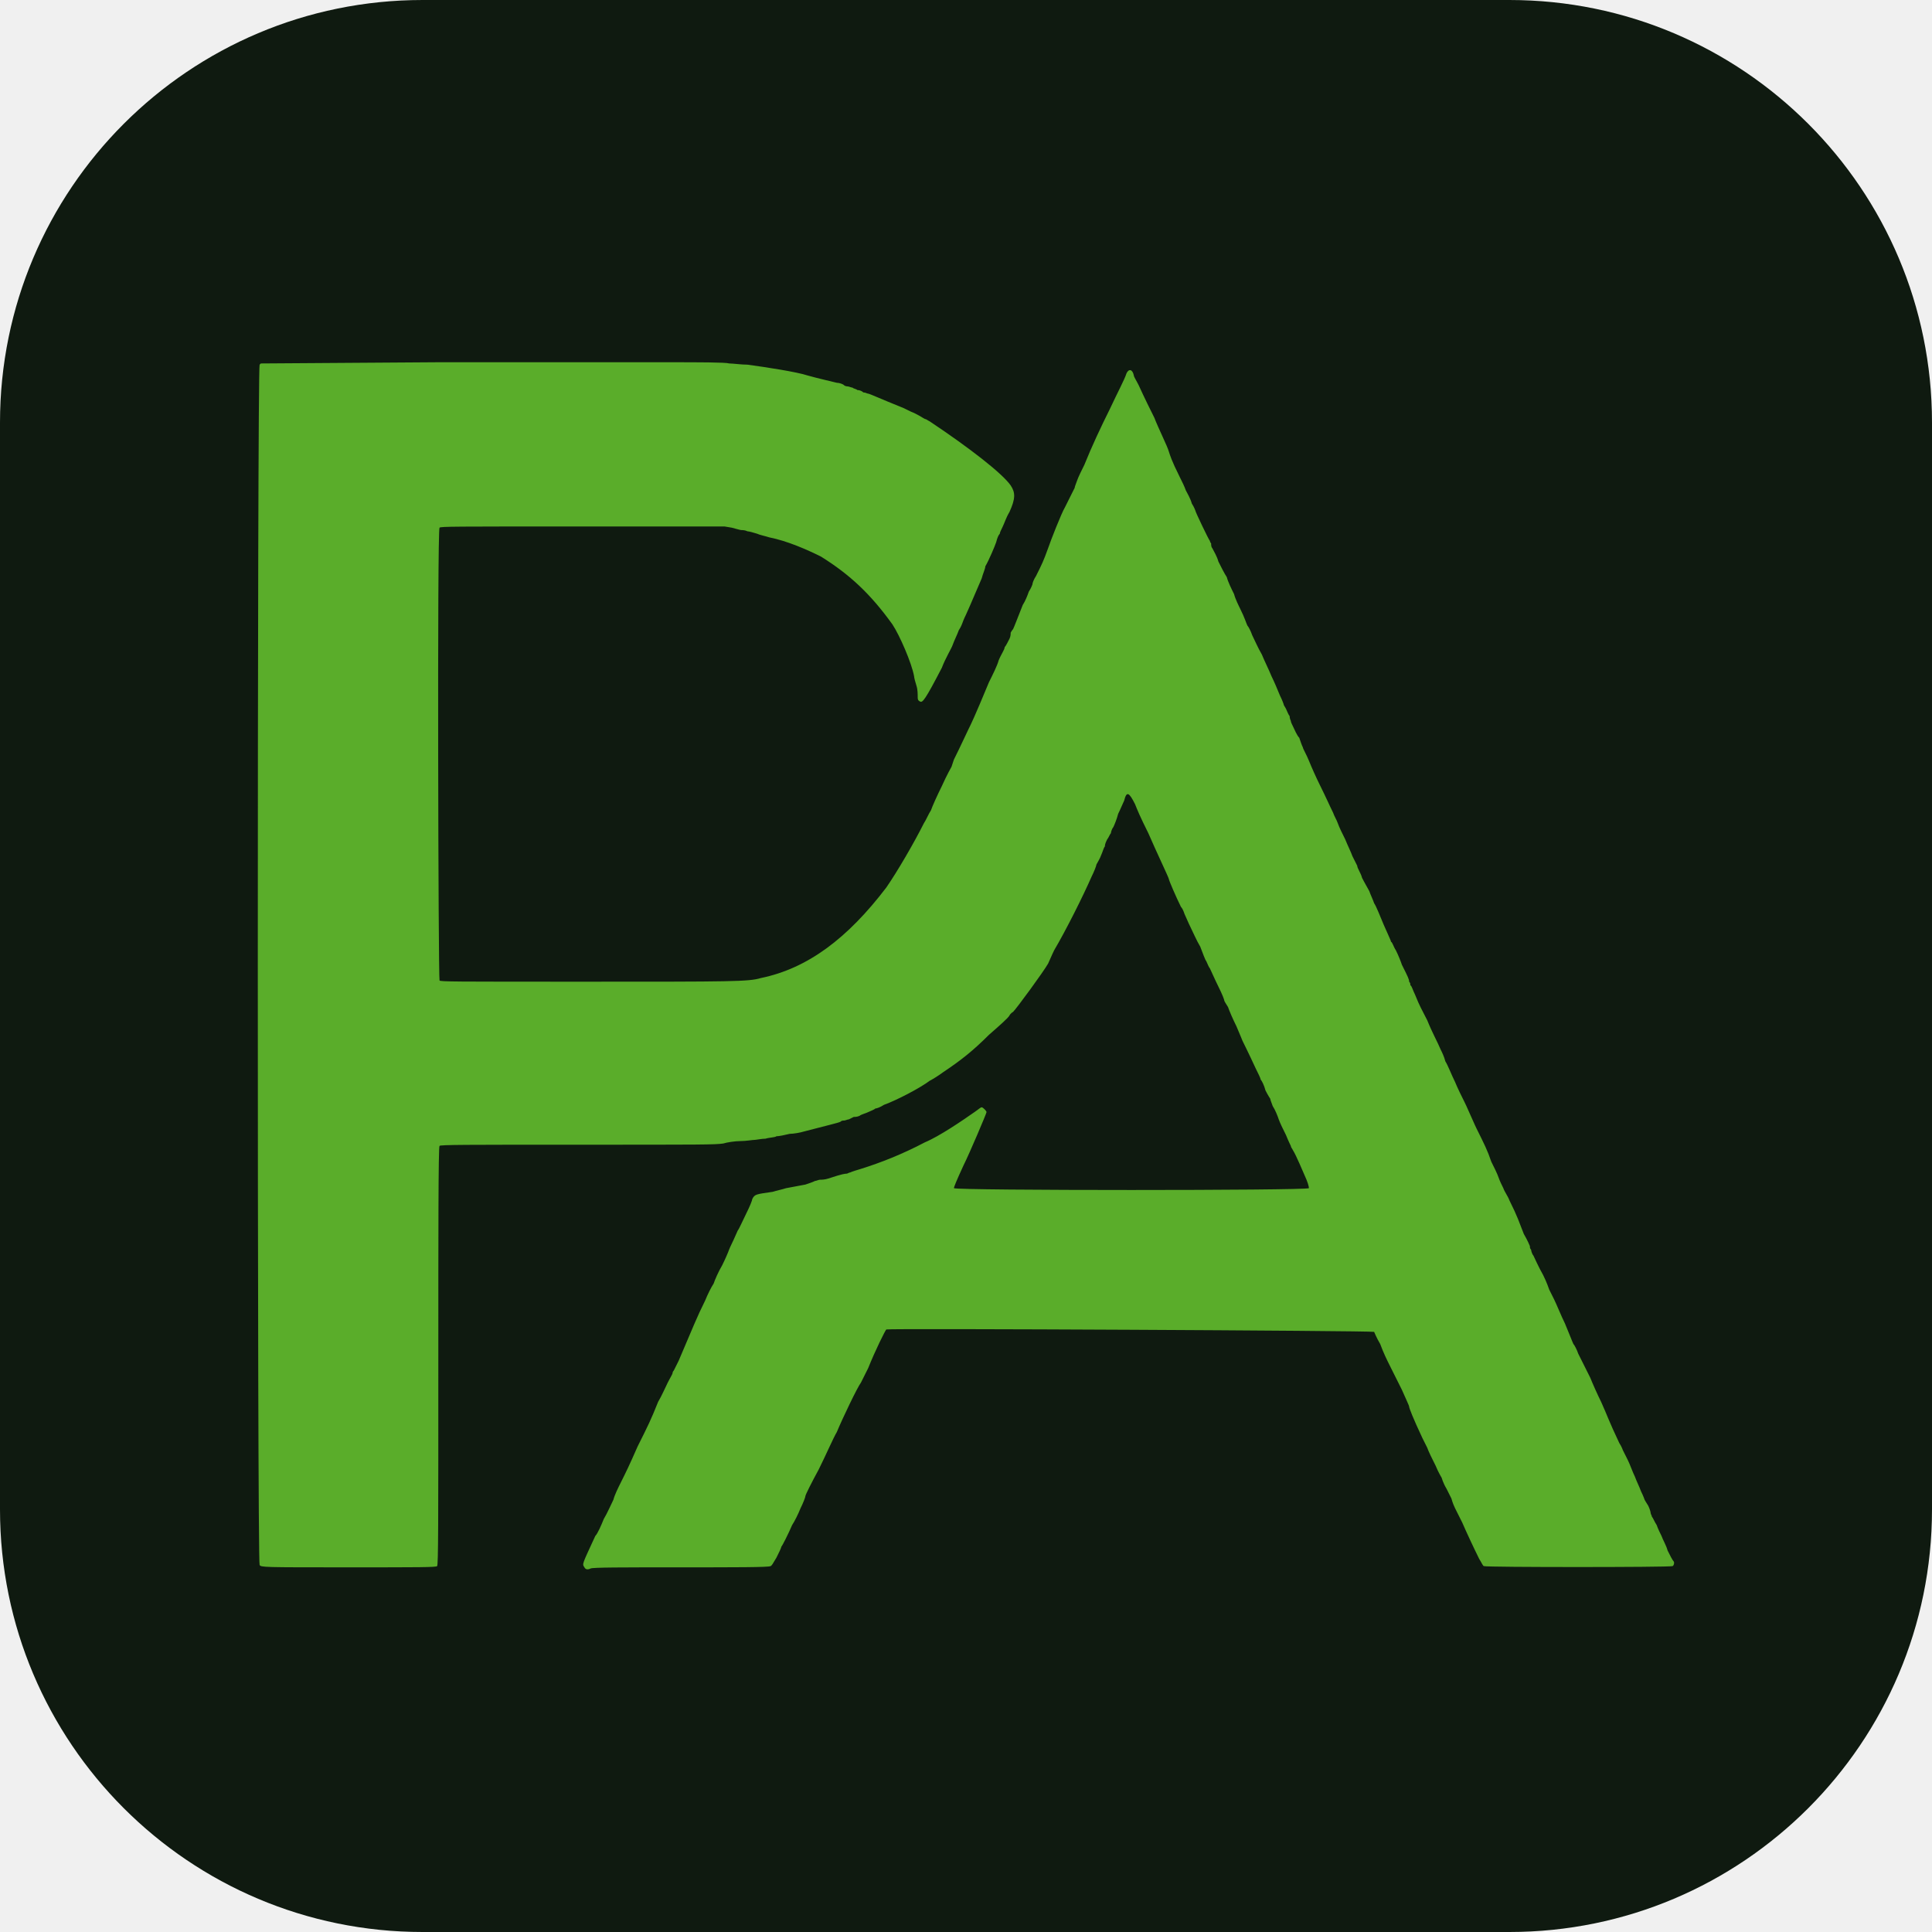
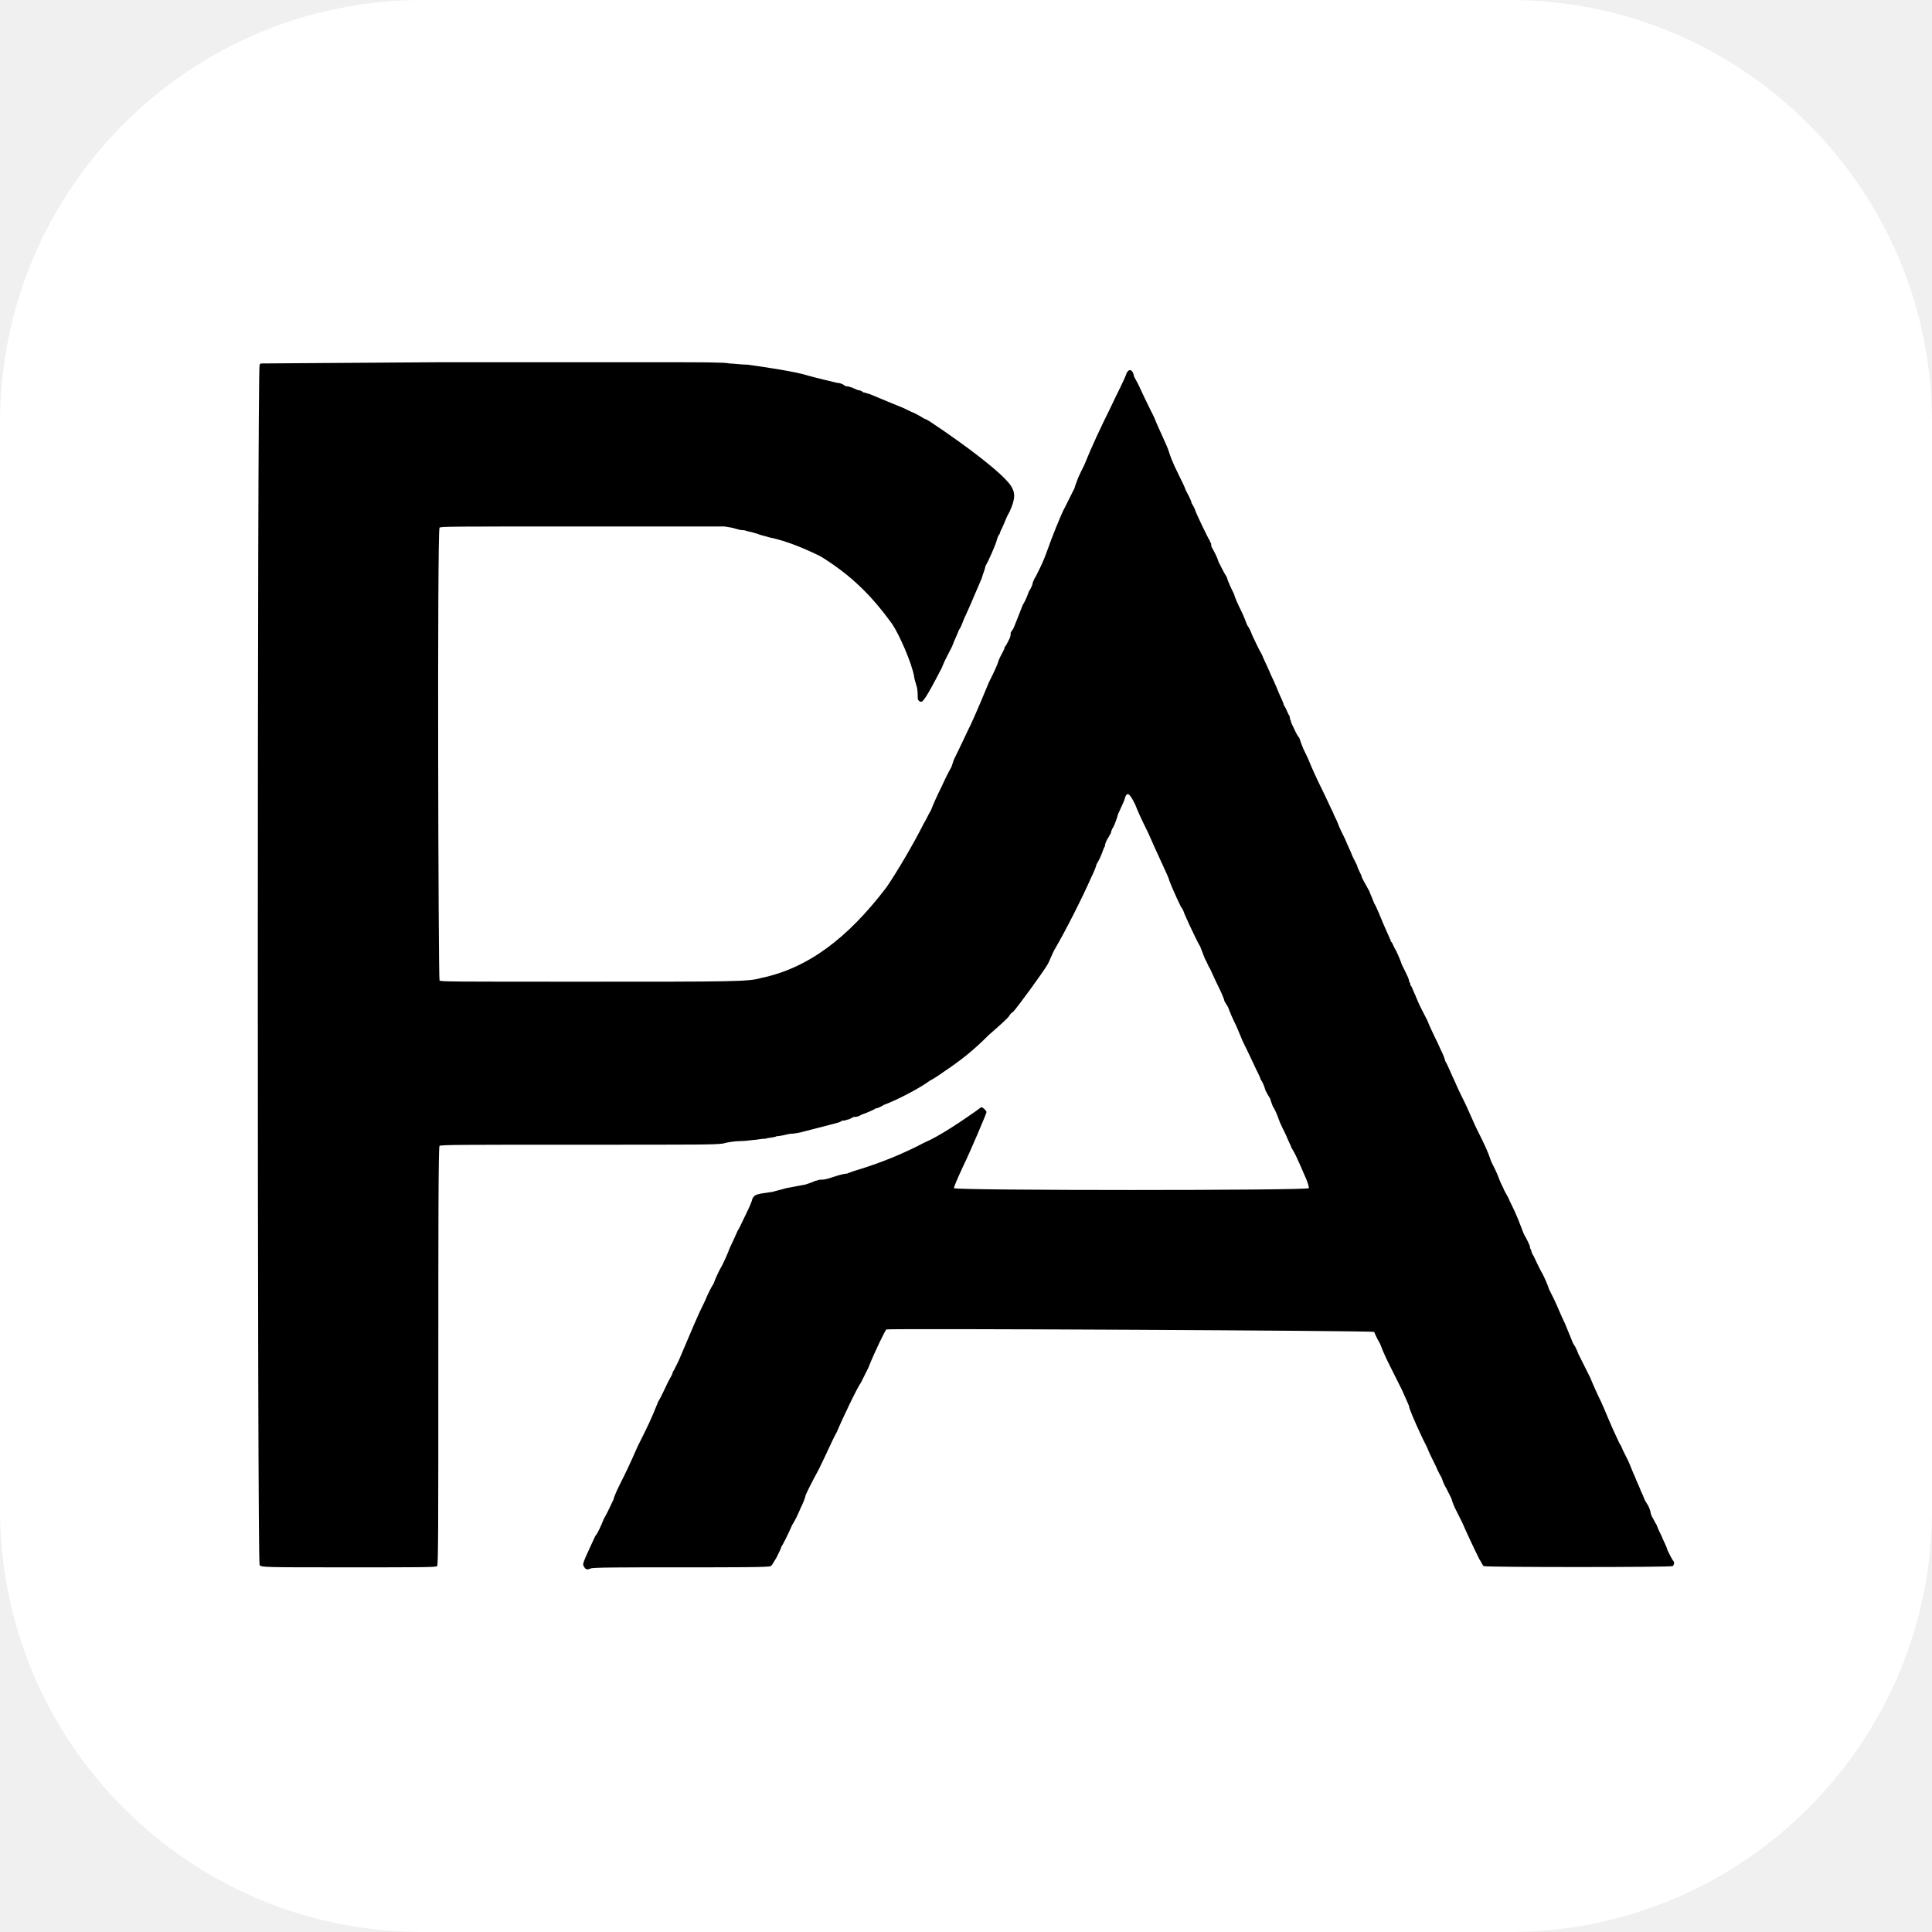
<svg xmlns="http://www.w3.org/2000/svg" viewBox="0 0 64 64">
-   <rect width="64" height="64" rx="14" fill="#0F1A10" />
-   <path transform="translate(8.52 12) scale(0.4)" fill="#5AAD2A" d="M14.9 0L0.3 0.1 0.2 0.2C0 0.5 0 99.4 0.2 99.6C0.3 99.8 0.5 99.8 7.5 99.8C13.4 99.8 14.8 99.8 14.9 99.7C15 99.6 15 96.4 15 82.3C15 72.7 15 64.9 15.1 64.9C15.1 64.8 17.3 64.8 26.5 64.8C36.9 64.8 37.9 64.8 38.6 64.7C38.9 64.6 39.6 64.5 40 64.5C40.5 64.5 41 64.4 41.2 64.4C41.3 64.4 41.8 64.3 42.1 64.3C42.4 64.2 42.9 64.2 43 64.1C43.2 64.1 43.7 64 44.1 63.9C44.4 63.9 45 63.8 45.3 63.7C47.2 63.2 48.1 63 48.3 62.9C48.4 62.8 48.5 62.8 48.6 62.8C48.7 62.8 48.9 62.7 49 62.7C49.2 62.6 49.4 62.5 49.4 62.5C49.5 62.5 49.7 62.5 49.9 62.4C50 62.3 50.4 62.2 50.6 62.1C50.8 62 51.1 61.9 51.2 61.8C51.3 61.8 51.6 61.7 51.9 61.5C53 61.1 54.9 60.1 55.7 59.5C55.9 59.4 56.4 59.1 56.8 58.8C58.3 57.8 59.3 57 60.6 55.7C61.4 55 62.2 54.3 62.3 54.1C62.4 53.9 62.6 53.8 62.6 53.8C62.9 53.5 65.1 50.5 65.5 49.8C65.6 49.6 65.8 49.1 66 48.7C67 47 68.4 44.2 69.1 42.6C69.3 42.2 69.5 41.7 69.5 41.6C69.6 41.4 69.8 41.1 69.9 40.8C70 40.6 70.1 40.2 70.2 40.1C70.2 39.9 70.3 39.7 70.4 39.5C70.5 39.4 70.6 39.1 70.7 39C70.7 38.9 70.8 38.6 70.9 38.5C71 38.3 71.2 37.8 71.3 37.4C71.5 37 71.7 36.5 71.8 36.3C72 35.5 72.2 35.6 72.7 36.6C72.9 37.1 73.1 37.6 73.8 39C74.4 40.4 75.5 42.7 75.5 42.8C75.5 42.9 76.1 44.3 76.5 45.1C76.6 45.2 76.7 45.4 76.8 45.7C76.9 45.9 77.1 46.4 77.3 46.8C77.5 47.2 77.8 47.9 78.1 48.4C78.3 48.9 78.5 49.5 78.6 49.6C78.7 49.8 78.8 50.1 78.9 50.2C79 50.4 79.3 51.1 79.6 51.7C79.9 52.3 80.1 52.8 80.1 52.9C80.1 52.9 80.2 53.1 80.4 53.4C80.5 53.7 80.8 54.4 81.1 55C81.4 55.7 81.6 56.2 81.6 56.2C81.6 56.2 82.1 57.2 82.7 58.5C82.9 58.9 83.1 59.3 83.1 59.4C83.2 59.5 83.4 59.9 83.5 60.3C83.7 60.7 83.9 61 83.9 61C83.9 61.1 84 61.3 84.1 61.6C84.3 61.9 84.5 62.4 84.6 62.7C84.7 63 85 63.6 85.2 64C85.4 64.5 85.6 64.9 85.6 64.9C85.6 65 85.7 65.1 85.8 65.3C86 65.6 86.6 67 86.9 67.7C87.1 68.2 87.1 68.4 87.1 68.4C86.9 68.6 57.9 68.6 57.7 68.4C57.7 68.3 57.9 67.8 58.5 66.5C59 65.5 60.4 62.2 60.4 62.1C60.4 62 60.1 61.7 60 61.7C59.9 61.7 59.7 61.9 59.4 62.1C58.4 62.8 56.5 64.1 55.3 64.6C53.4 65.6 51.6 66.3 50 66.8C49.7 66.9 49.3 67 49.1 67.1C49 67.1 48.9 67.2 48.8 67.2C48.7 67.2 48.5 67.2 47.3 67.6C47 67.7 46.7 67.7 46.6 67.7C46.5 67.7 46.3 67.8 46.2 67.8C46 67.9 45.7 68 45.4 68.1C44.8 68.2 44.4 68.3 43.8 68.4C43.5 68.5 43 68.6 42.7 68.7C41.3 68.9 41.2 68.9 41 69.3C41 69.4 40.8 69.9 40.5 70.5C40.2 71.1 39.9 71.8 39.8 71.9C39.7 72.1 39.5 72.6 39.3 73C39.1 73.4 39 73.7 39 73.7C39 73.7 38.8 74.2 38.5 74.8C38.2 75.3 37.9 76 37.8 76.3C37.6 76.6 37.3 77.2 37.1 77.7C36.4 79.1 36.1 79.9 34.9 82.7C34.7 83.1 34.5 83.5 34.5 83.5C34.4 83.6 34.4 83.7 34.4 83.7C34.4 83.8 34.2 84.1 34 84.5C33.8 84.9 33.5 85.6 33.2 86.1C32.6 87.6 32.4 88 31.5 89.8C30.8 91.4 30.5 92 30.1 92.8C29.9 93.2 29.6 93.8 29.5 94.2C29.3 94.6 29 95.3 28.7 95.8C28.5 96.3 28.2 97 28 97.2C26.9 99.6 26.9 99.5 27.1 99.8C27.2 100 27.4 100 27.6 99.9C27.7 99.8 30.3 99.8 35 99.8C39.5 99.8 42.4 99.8 42.5 99.7C42.6 99.7 42.7 99.5 43 99C43.2 98.6 43.4 98.2 43.4 98.1C43.5 98 44 97 44.3 96.3C44.5 96 44.8 95.4 45 94.9C45.2 94.5 45.4 94 45.4 93.9C45.4 93.8 45.9 92.8 46.5 91.7C47.1 90.5 47.7 89.1 48 88.6C48.5 87.4 49.7 84.9 50 84.5C50.1 84.3 50.4 83.7 50.6 83.3C51.2 81.8 52 80.2 52.1 80.1C52.3 80 92.3 80.2 92.5 80.3C92.5 80.3 92.7 80.8 93 81.3C93.3 82.1 93.5 82.5 93.9 83.3C94.1 83.7 94.4 84.3 94.8 85.1C95.1 85.8 95.4 86.4 95.4 86.5C95.4 86.6 95.7 87.4 96.5 89.1C96.6 89.3 96.8 89.7 96.9 89.9C97 90.2 97.3 90.8 97.6 91.4C97.8 91.9 98.1 92.4 98.1 92.4C98.1 92.4 98.2 92.8 98.5 93.3C98.7 93.7 98.9 94.1 98.9 94.1C98.9 94.1 99 94.5 99.2 94.9C99.4 95.3 99.7 95.9 99.8 96.1C100.1 96.8 100.8 98.3 101.2 99.1C101.4 99.4 101.5 99.7 101.6 99.7C101.8 99.8 116.9 99.8 117.2 99.7C117.3 99.7 117.4 99.4 117.3 99.3C117.2 99.2 117 98.8 116.8 98.4C116.7 98 116.4 97.5 116.3 97.2C116.2 97 116 96.6 115.9 96.3C115.7 96 115.6 95.7 115.5 95.6C115.5 95.5 115.4 95.4 115.4 95.3C115.4 95.2 115.3 94.9 115.2 94.7C115 94.4 114.9 94.2 114.9 94.2C114.9 94.2 114.8 93.9 114.6 93.5C114.5 93.2 114.2 92.6 114.1 92.3C113.9 91.9 113.7 91.3 113.5 90.9C113.3 90.5 113.1 90.1 113.1 90.1C113.1 90.1 113 89.8 112.8 89.5C111.9 87.6 111.8 87.2 111.3 86.1C111 85.5 110.6 84.6 110.4 84.1C110 83.3 109.9 83.1 109.4 82.1C109.3 81.8 109.1 81.4 109 81.3C108.9 81.1 108.6 80.3 108.3 79.6C108 79 107.6 78 107.4 77.6C107.2 77.2 107 76.8 107 76.8C107 76.8 106.8 76.2 106.5 75.6C106.1 74.9 105.8 74.2 105.7 74C105.6 73.9 105.5 73.6 105.5 73.5C105.4 73.4 105.4 73.3 105.4 73.2C105.4 73.2 105.2 72.7 104.9 72.2C104.5 71.2 104.4 70.8 103.7 69.4C103.6 69.1 103.3 68.7 103.2 68.4C103.1 68.2 102.9 67.8 102.8 67.5C102.7 67.2 102.4 66.6 102.2 66.2C101.9 65.3 101.6 64.7 101 63.5C100.8 63.1 100.6 62.6 100.5 62.4C100.4 62.2 100.2 61.7 100 61.3C99.8 60.9 99.4 60.1 99.2 59.6C98.9 59 98.6 58.2 98.4 57.9C98.3 57.5 98.1 57.1 98 56.9C97.8 56.4 97.3 55.5 96.9 54.5C96.4 53.5 96.3 53.4 95.9 52.4C95.7 52 95.6 51.6 95.5 51.6C95.5 51.5 95.5 51.4 95.4 51.3C95.4 51.1 95.3 50.9 94.8 49.9C94.7 49.6 94.5 49.1 94.3 48.7C94.1 48.4 94 48 93.9 48C93.9 47.9 93.6 47.3 93.3 46.6C93 45.9 92.7 45.1 92.5 44.8C92.4 44.5 92.2 44.1 92.1 43.8C92 43.6 91.7 43.1 91.5 42.7C91.4 42.3 91.1 41.9 91.1 41.7C91 41.5 90.8 41.1 90.7 40.9C90.6 40.6 90.3 40 90.1 39.5C89.9 39.1 89.6 38.5 89.5 38.2C89.4 37.9 89.2 37.6 89.1 37.3C88.8 36.7 88.5 36 88 35C87.7 34.4 87.3 33.5 87.1 33C86.9 32.5 86.6 32 86.6 31.9C86.5 31.7 86.4 31.4 86.3 31.1C86.1 30.9 85.9 30.4 85.8 30.2C85.7 30 85.6 29.8 85.6 29.7C85.6 29.7 85.5 29.5 85.5 29.3C85.4 29.2 85.3 28.9 85.2 28.7C85.1 28.5 85 28.4 85 28.3C85 28.3 84.9 28 84.7 27.6C84.5 27.1 84.2 26.4 84 26C83.8 25.5 83.4 24.7 83.2 24.2C82.9 23.7 82.6 23 82.4 22.6C82.3 22.3 82.1 21.9 82 21.8C81.9 21.6 81.8 21.2 81.4 20.4C81.3 20.2 81 19.6 80.9 19.2C80.7 18.8 80.4 18.2 80.3 17.8C80.1 17.5 79.8 16.9 79.6 16.5C79.5 16.1 79.2 15.6 79.1 15.4C79 15.3 79 15.1 79 15C79 15 78.9 14.9 78.9 14.8C78.8 14.7 77.7 12.4 77.7 12.3C77.7 12.3 77.6 12 77.4 11.7C77.3 11.3 77 10.8 76.9 10.6C76.8 10.3 76.6 9.9 76.4 9.5C75.7 8.1 75.6 7.7 75.5 7.4C75.4 7 74.6 5.4 74.3 4.6C74 4 73.5 3 73 1.9C72.8 1.5 72.6 1.2 72.6 1.1C72.5 0.6 72.2 0.5 72 0.9C71.8 1.5 71.3 2.4 70.6 3.9C69.9 5.3 69.1 7 68.5 8.5C68.3 8.9 68 9.5 67.9 9.8C67.8 10.1 67.7 10.3 67.7 10.4C67.7 10.4 67.3 11.2 66.9 12C66.6 12.5 65.7 14.8 65.5 15.4C65.1 16.5 65 16.7 64.5 17.7C64.3 18 64.2 18.3 64.2 18.4C64.2 18.4 64.1 18.7 63.9 19C63.8 19.3 63.6 19.8 63.4 20.1C63 21.1 62.7 21.9 62.6 22.1C62.5 22.2 62.4 22.4 62.4 22.4C62.4 22.5 62.4 22.7 62.3 22.9C62.2 23.1 62 23.5 61.9 23.6C61.9 23.8 61.6 24.2 61.4 24.7C61.3 25.1 60.9 25.9 60.6 26.5C59.4 29.4 59.1 30 58.9 30.4C58.7 30.8 58.3 31.7 57.7 32.9C57.6 33.2 57.5 33.5 57.5 33.5C57.5 33.5 57.1 34.2 56.7 35.1C56.3 35.9 55.9 36.8 55.8 37.1C55.6 37.4 55.4 37.9 55.2 38.2C54.4 39.8 53 42.2 52.1 43.5C48.9 47.7 45.6 50.2 41.7 51C40.7 51.3 39.3 51.3 27.3 51.3C16.1 51.3 15.2 51.3 15.1 51.2C15 51 14.9 13.9 15.1 13.7C15.2 13.6 16.2 13.6 27 13.6L38.7 13.6 39.3 13.7C39.7 13.8 40 13.9 40.1 13.9C40.2 13.9 40.4 13.9 40.6 14C40.7 14 41.1 14.1 41.4 14.2C41.6 14.3 42.1 14.4 42.4 14.5C43.9 14.8 45.5 15.5 46.7 16.1C49.1 17.6 50.8 19.2 52.6 21.7C53.2 22.6 54.2 24.9 54.4 26C54.4 26.1 54.5 26.5 54.6 26.8C54.7 27.1 54.7 27.5 54.7 27.7C54.7 27.9 54.7 28 54.9 28.1C55.1 28.2 55.3 28 56.7 25.3C57 24.5 57.5 23.7 57.6 23.4C57.7 23.1 58 22.5 58.1 22.2C58.3 21.9 58.4 21.6 58.4 21.6C58.4 21.6 58.5 21.3 58.7 20.9C59.2 19.8 59.6 18.8 60 17.9C60.1 17.5 60.3 17.1 60.3 16.9C60.6 16.4 61.1 15.2 61.2 14.9C61.3 14.5 61.4 14.3 61.5 14.2C61.5 14.1 61.6 13.9 61.7 13.7C61.9 13.3 62 12.9 62.3 12.4C62.8 11.3 62.8 10.8 62.4 10.2C61.7 9.2 59 7.1 55.7 4.9C55.5 4.8 55.4 4.7 55.3 4.7C55.1 4.6 55 4.5 54.4 4.2C54.1 4.1 53.6 3.8 53.3 3.7C51.8 3.1 50.7 2.6 50.6 2.6C50.5 2.6 50.4 2.5 50.2 2.5C50.1 2.4 49.9 2.3 49.7 2.3C49.6 2.2 49.4 2.2 49.3 2.1C49.2 2.1 49 2 48.9 2C48.9 2 48.7 2 48.6 1.9C48.5 1.8 48.2 1.7 48 1.7C47.6 1.6 46.3 1.3 45.6 1.1C44.7 0.8 42.1 0.4 40.6 0.2C40.1 0.2 39.4 0.1 39.1 0.1C38.8 0 36.5 0 34.1 0C31.6 0 23 0 14.9 0" />
+   <rect width="64" height="64" rx="14" fill="#FFFFFF" />
+   <path transform="translate(8.52 12) scale(0.4)" fill="#000000" d="M14.9 0L0.3 0.1 0.2 0.2C0 0.5 0 99.4 0.2 99.6C0.3 99.8 0.5 99.8 7.5 99.8C13.4 99.8 14.8 99.8 14.9 99.7C15 99.6 15 96.4 15 82.3C15 72.7 15 64.9 15.1 64.9C15.1 64.8 17.3 64.8 26.5 64.8C36.9 64.8 37.9 64.8 38.6 64.7C38.9 64.6 39.6 64.5 40 64.5C40.5 64.5 41 64.4 41.2 64.4C41.3 64.4 41.8 64.3 42.1 64.3C42.4 64.2 42.9 64.2 43 64.1C43.2 64.1 43.7 64 44.1 63.9C44.4 63.9 45 63.8 45.3 63.7C47.2 63.2 48.1 63 48.3 62.9C48.4 62.8 48.5 62.8 48.6 62.8C48.7 62.8 48.9 62.7 49 62.7C49.2 62.6 49.4 62.5 49.4 62.5C49.5 62.5 49.7 62.5 49.9 62.4C50 62.3 50.4 62.2 50.6 62.1C50.8 62 51.1 61.9 51.2 61.8C51.3 61.8 51.6 61.7 51.9 61.5C53 61.1 54.9 60.1 55.7 59.5C55.9 59.4 56.4 59.1 56.8 58.8C58.3 57.8 59.3 57 60.6 55.7C61.4 55 62.2 54.3 62.3 54.1C62.4 53.9 62.6 53.8 62.6 53.8C62.9 53.5 65.1 50.5 65.5 49.8C65.6 49.6 65.8 49.1 66 48.7C67 47 68.4 44.2 69.1 42.6C69.3 42.2 69.5 41.7 69.5 41.6C69.6 41.4 69.8 41.1 69.9 40.8C70 40.6 70.1 40.2 70.2 40.1C70.2 39.9 70.3 39.7 70.4 39.5C70.5 39.4 70.6 39.1 70.7 39C70.7 38.9 70.8 38.6 70.9 38.5C71 38.3 71.2 37.8 71.3 37.4C71.5 37 71.7 36.5 71.8 36.3C72 35.5 72.2 35.6 72.7 36.6C72.9 37.1 73.1 37.6 73.8 39C74.4 40.4 75.5 42.7 75.5 42.8C75.5 42.9 76.1 44.3 76.5 45.1C76.6 45.2 76.7 45.4 76.8 45.7C76.9 45.9 77.1 46.4 77.3 46.8C77.5 47.2 77.8 47.9 78.1 48.4C78.3 48.9 78.5 49.5 78.6 49.6C78.7 49.8 78.8 50.1 78.9 50.2C79 50.4 79.3 51.1 79.6 51.7C79.9 52.3 80.1 52.8 80.1 52.9C80.1 52.9 80.2 53.1 80.4 53.4C80.5 53.7 80.8 54.4 81.1 55C81.4 55.7 81.6 56.2 81.6 56.2C81.6 56.2 82.1 57.2 82.7 58.5C82.9 58.9 83.1 59.3 83.1 59.4C83.2 59.5 83.4 59.9 83.5 60.3C83.7 60.7 83.9 61 83.9 61C83.9 61.1 84 61.3 84.1 61.6C84.3 61.9 84.5 62.4 84.6 62.7C84.7 63 85 63.6 85.2 64C85.4 64.5 85.6 64.9 85.6 64.9C85.6 65 85.7 65.1 85.8 65.3C86 65.6 86.6 67 86.9 67.7C87.1 68.2 87.1 68.4 87.1 68.4C86.9 68.6 57.9 68.6 57.7 68.4C57.7 68.3 57.9 67.8 58.5 66.5C59 65.5 60.4 62.2 60.4 62.1C60.4 62 60.1 61.7 60 61.7C59.9 61.7 59.7 61.9 59.4 62.1C58.4 62.8 56.5 64.1 55.3 64.6C53.4 65.6 51.6 66.3 50 66.8C49.7 66.9 49.3 67 49.1 67.1C49 67.1 48.9 67.2 48.8 67.2C48.7 67.2 48.5 67.2 47.3 67.6C47 67.7 46.7 67.7 46.6 67.7C46.5 67.7 46.3 67.8 46.2 67.8C46 67.9 45.7 68 45.4 68.1C44.8 68.2 44.4 68.3 43.8 68.4C43.5 68.5 43 68.6 42.7 68.7C41.3 68.9 41.2 68.9 41 69.3C41 69.4 40.8 69.9 40.5 70.5C40.2 71.1 39.9 71.8 39.8 71.9C39.7 72.1 39.5 72.6 39.3 73C39.1 73.4 39 73.7 39 73.7C39 73.7 38.8 74.2 38.5 74.8C38.2 75.3 37.9 76 37.8 76.3C37.6 76.6 37.3 77.2 37.1 77.7C36.4 79.1 36.1 79.9 34.9 82.7C34.7 83.1 34.5 83.5 34.5 83.5C34.4 83.6 34.4 83.7 34.4 83.7C34.4 83.8 34.2 84.1 34 84.5C33.8 84.9 33.5 85.6 33.2 86.1C32.6 87.6 32.4 88 31.5 89.8C30.8 91.4 30.5 92 30.1 92.8C29.9 93.2 29.6 93.8 29.5 94.2C29.3 94.6 29 95.3 28.7 95.8C28.5 96.3 28.2 97 28 97.2C26.9 99.6 26.9 99.5 27.1 99.8C27.2 100 27.4 100 27.6 99.9C27.7 99.8 30.3 99.8 35 99.8C39.5 99.8 42.4 99.8 42.5 99.7C42.6 99.7 42.7 99.5 43 99C43.2 98.6 43.4 98.2 43.4 98.1C43.5 98 44 97 44.3 96.3C44.5 96 44.8 95.4 45 94.9C45.2 94.5 45.4 94 45.4 93.9C45.4 93.8 45.9 92.8 46.5 91.7C47.1 90.5 47.7 89.1 48 88.6C48.5 87.4 49.7 84.9 50 84.5C50.1 84.3 50.4 83.7 50.6 83.3C51.2 81.8 52 80.2 52.1 80.1C52.3 80 92.3 80.2 92.5 80.3C92.5 80.3 92.7 80.8 93 81.3C93.3 82.1 93.5 82.5 93.9 83.3C94.1 83.7 94.4 84.3 94.8 85.1C95.1 85.8 95.4 86.4 95.4 86.5C95.4 86.6 95.7 87.4 96.5 89.1C96.6 89.3 96.8 89.7 96.9 89.9C97 90.2 97.3 90.8 97.6 91.4C97.8 91.9 98.1 92.4 98.1 92.4C98.1 92.4 98.2 92.8 98.5 93.3C98.7 93.7 98.9 94.1 98.9 94.1C98.9 94.1 99 94.5 99.2 94.9C99.4 95.3 99.7 95.9 99.8 96.1C100.1 96.8 100.8 98.3 101.2 99.1C101.4 99.4 101.5 99.7 101.6 99.7C101.8 99.8 116.9 99.8 117.2 99.7C117.3 99.7 117.4 99.4 117.3 99.3C117.2 99.2 117 98.8 116.8 98.4C116.7 98 116.4 97.5 116.3 97.2C116.2 97 116 96.6 115.9 96.3C115.7 96 115.6 95.7 115.5 95.6C115.5 95.5 115.4 95.4 115.4 95.3C115.4 95.2 115.3 94.9 115.2 94.7C115 94.4 114.9 94.2 114.9 94.2C114.9 94.2 114.8 93.9 114.6 93.5C114.5 93.2 114.2 92.6 114.1 92.3C113.9 91.9 113.7 91.3 113.5 90.9C113.3 90.5 113.1 90.1 113.1 90.1C113.1 90.1 113 89.8 112.8 89.5C111.9 87.6 111.8 87.2 111.3 86.1C111 85.5 110.6 84.6 110.4 84.1C110 83.3 109.9 83.1 109.4 82.1C109.3 81.8 109.1 81.4 109 81.3C108.9 81.1 108.6 80.3 108.3 79.6C108 79 107.6 78 107.4 77.6C107.2 77.2 107 76.8 107 76.8C107 76.8 106.8 76.2 106.5 75.6C106.1 74.9 105.8 74.2 105.7 74C105.6 73.9 105.5 73.6 105.5 73.5C105.4 73.4 105.4 73.3 105.4 73.2C105.4 73.2 105.2 72.7 104.9 72.2C104.5 71.2 104.4 70.8 103.7 69.4C103.6 69.1 103.3 68.7 103.2 68.4C103.1 68.2 102.9 67.8 102.8 67.5C102.7 67.2 102.4 66.6 102.2 66.2C101.9 65.3 101.6 64.7 101 63.5C100.8 63.1 100.6 62.6 100.5 62.4C100.4 62.2 100.2 61.7 100 61.3C99.8 60.9 99.4 60.1 99.2 59.6C98.9 59 98.6 58.2 98.4 57.9C98.3 57.5 98.1 57.1 98 56.9C97.8 56.4 97.3 55.5 96.9 54.5C96.4 53.5 96.3 53.4 95.9 52.4C95.7 52 95.6 51.6 95.5 51.6C95.5 51.5 95.5 51.4 95.4 51.3C95.4 51.1 95.3 50.9 94.8 49.9C94.7 49.6 94.5 49.1 94.3 48.7C94.1 48.4 94 48 93.9 48C93.9 47.9 93.6 47.3 93.3 46.6C93 45.9 92.7 45.1 92.5 44.8C92.4 44.5 92.2 44.1 92.1 43.8C92 43.6 91.7 43.1 91.5 42.7C91.4 42.3 91.1 41.9 91.1 41.7C91 41.5 90.8 41.1 90.7 40.9C90.6 40.6 90.3 40 90.1 39.5C89.9 39.1 89.6 38.5 89.5 38.2C89.4 37.9 89.2 37.6 89.1 37.3C88.8 36.7 88.5 36 88 35C87.7 34.4 87.3 33.5 87.1 33C86.9 32.5 86.6 32 86.6 31.9C86.5 31.7 86.4 31.4 86.3 31.1C86.1 30.9 85.9 30.4 85.8 30.2C85.7 30 85.6 29.8 85.6 29.7C85.6 29.7 85.5 29.5 85.5 29.3C85.4 29.2 85.3 28.9 85.2 28.7C85.1 28.5 85 28.4 85 28.3C85 28.3 84.9 28 84.7 27.6C84.5 27.1 84.2 26.4 84 26C83.8 25.5 83.4 24.7 83.2 24.2C82.9 23.7 82.6 23 82.4 22.6C82.3 22.3 82.1 21.9 82 21.8C81.9 21.6 81.8 21.2 81.4 20.4C81.3 20.2 81 19.6 80.9 19.2C80.7 18.8 80.4 18.2 80.3 17.8C80.1 17.5 79.8 16.9 79.6 16.5C79.5 16.1 79.2 15.6 79.1 15.4C79 15.3 79 15.1 79 15C79 15 78.9 14.9 78.9 14.8C78.8 14.7 77.7 12.4 77.7 12.3C77.7 12.3 77.6 12 77.4 11.7C77.3 11.3 77 10.8 76.9 10.6C76.8 10.3 76.6 9.9 76.4 9.5C75.7 8.1 75.6 7.7 75.5 7.4C75.4 7 74.6 5.4 74.3 4.6C74 4 73.5 3 73 1.9C72.8 1.5 72.6 1.2 72.6 1.1C72.5 0.6 72.2 0.5 72 0.9C71.8 1.5 71.3 2.4 70.6 3.9C69.9 5.3 69.1 7 68.5 8.5C68.3 8.9 68 9.5 67.9 9.8C67.8 10.1 67.7 10.3 67.7 10.4C67.7 10.4 67.3 11.2 66.9 12C66.6 12.5 65.7 14.8 65.5 15.4C65.1 16.5 65 16.7 64.5 17.7C64.3 18 64.2 18.3 64.2 18.4C64.2 18.4 64.1 18.7 63.9 19C63.8 19.3 63.6 19.8 63.4 20.1C63 21.1 62.7 21.9 62.6 22.1C62.5 22.2 62.4 22.4 62.4 22.4C62.4 22.5 62.4 22.7 62.3 22.9C62.2 23.1 62 23.5 61.9 23.6C61.9 23.8 61.6 24.2 61.4 24.7C61.3 25.1 60.9 25.9 60.6 26.5C59.4 29.4 59.1 30 58.9 30.4C58.7 30.8 58.3 31.7 57.7 32.9C57.6 33.2 57.5 33.5 57.5 33.5C57.5 33.5 57.1 34.2 56.7 35.1C56.3 35.9 55.9 36.8 55.8 37.1C55.6 37.4 55.4 37.9 55.2 38.2C54.4 39.8 53 42.2 52.1 43.5C48.9 47.7 45.6 50.2 41.7 51C40.7 51.3 39.3 51.3 27.3 51.3C16.1 51.3 15.2 51.3 15.1 51.2C15 51 14.9 13.9 15.1 13.7C15.2 13.6 16.2 13.6 27 13.6L38.7 13.6 39.3 13.7C39.7 13.8 40 13.9 40.1 13.9C40.2 13.9 40.4 13.9 40.6 14C40.7 14 41.1 14.1 41.4 14.2C41.6 14.3 42.1 14.4 42.4 14.5C43.9 14.8 45.5 15.5 46.7 16.1C49.1 17.6 50.8 19.2 52.6 21.7C53.2 22.6 54.2 24.9 54.4 26C54.4 26.1 54.5 26.5 54.6 26.8C54.7 27.1 54.7 27.5 54.7 27.7C54.7 27.9 54.7 28 54.9 28.1C55.1 28.2 55.3 28 56.7 25.3C57 24.5 57.5 23.7 57.6 23.4C57.7 23.1 58 22.5 58.1 22.2C58.3 21.9 58.4 21.6 58.4 21.6C58.4 21.6 58.5 21.3 58.7 20.9C59.2 19.8 59.6 18.8 60 17.9C60.1 17.5 60.3 17.1 60.3 16.9C60.6 16.4 61.1 15.2 61.2 14.9C61.3 14.5 61.4 14.3 61.5 14.2C61.5 14.1 61.6 13.9 61.7 13.7C61.9 13.3 62 12.9 62.3 12.4C62.8 11.3 62.8 10.8 62.4 10.2C61.7 9.2 59 7.1 55.7 4.9C55.5 4.8 55.4 4.7 55.3 4.7C55.1 4.6 55 4.5 54.4 4.2C54.1 4.1 53.6 3.8 53.3 3.7C51.8 3.1 50.7 2.6 50.6 2.6C50.5 2.6 50.4 2.5 50.2 2.5C50.1 2.4 49.9 2.3 49.7 2.3C49.6 2.2 49.4 2.2 49.3 2.1C49.2 2.1 49 2 48.9 2C48.9 2 48.7 2 48.6 1.9C48.5 1.8 48.2 1.7 48 1.7C47.6 1.6 46.3 1.3 45.6 1.1C44.7 0.8 42.1 0.4 40.6 0.2C40.1 0.2 39.4 0.1 39.1 0.1C38.8 0 36.5 0 34.1 0C31.6 0 23 0 14.9 0" />
</svg>
